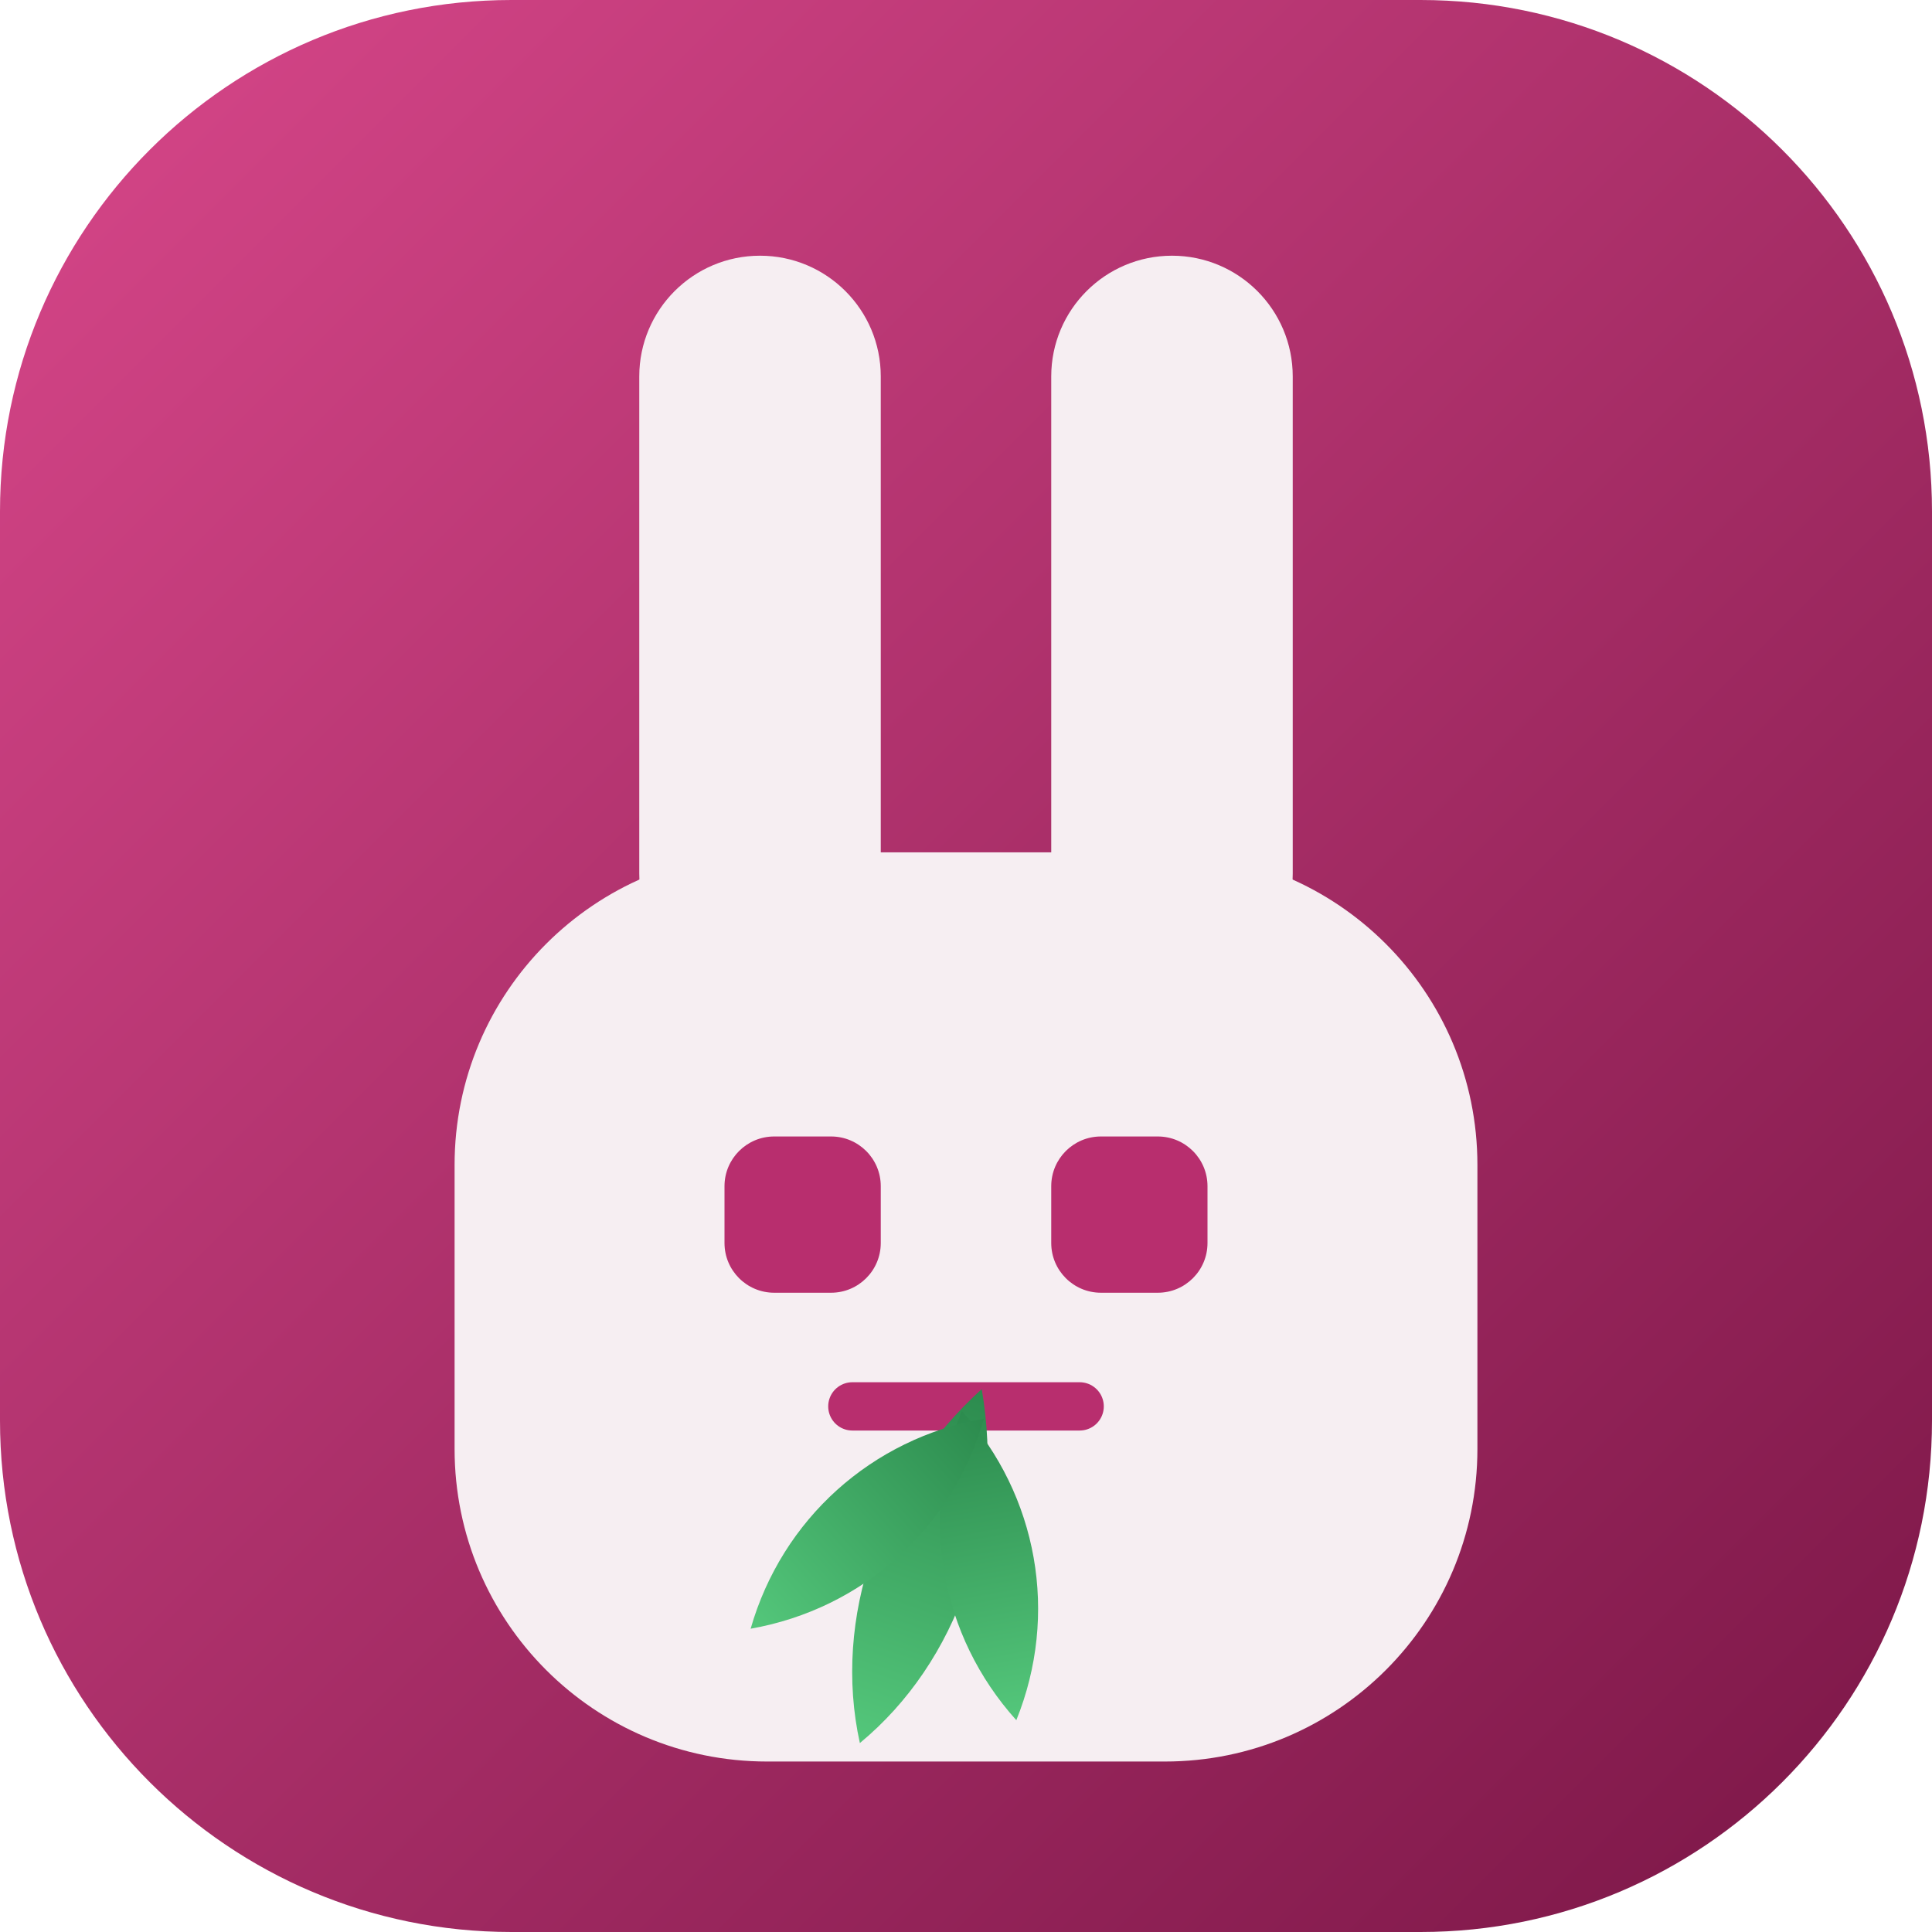
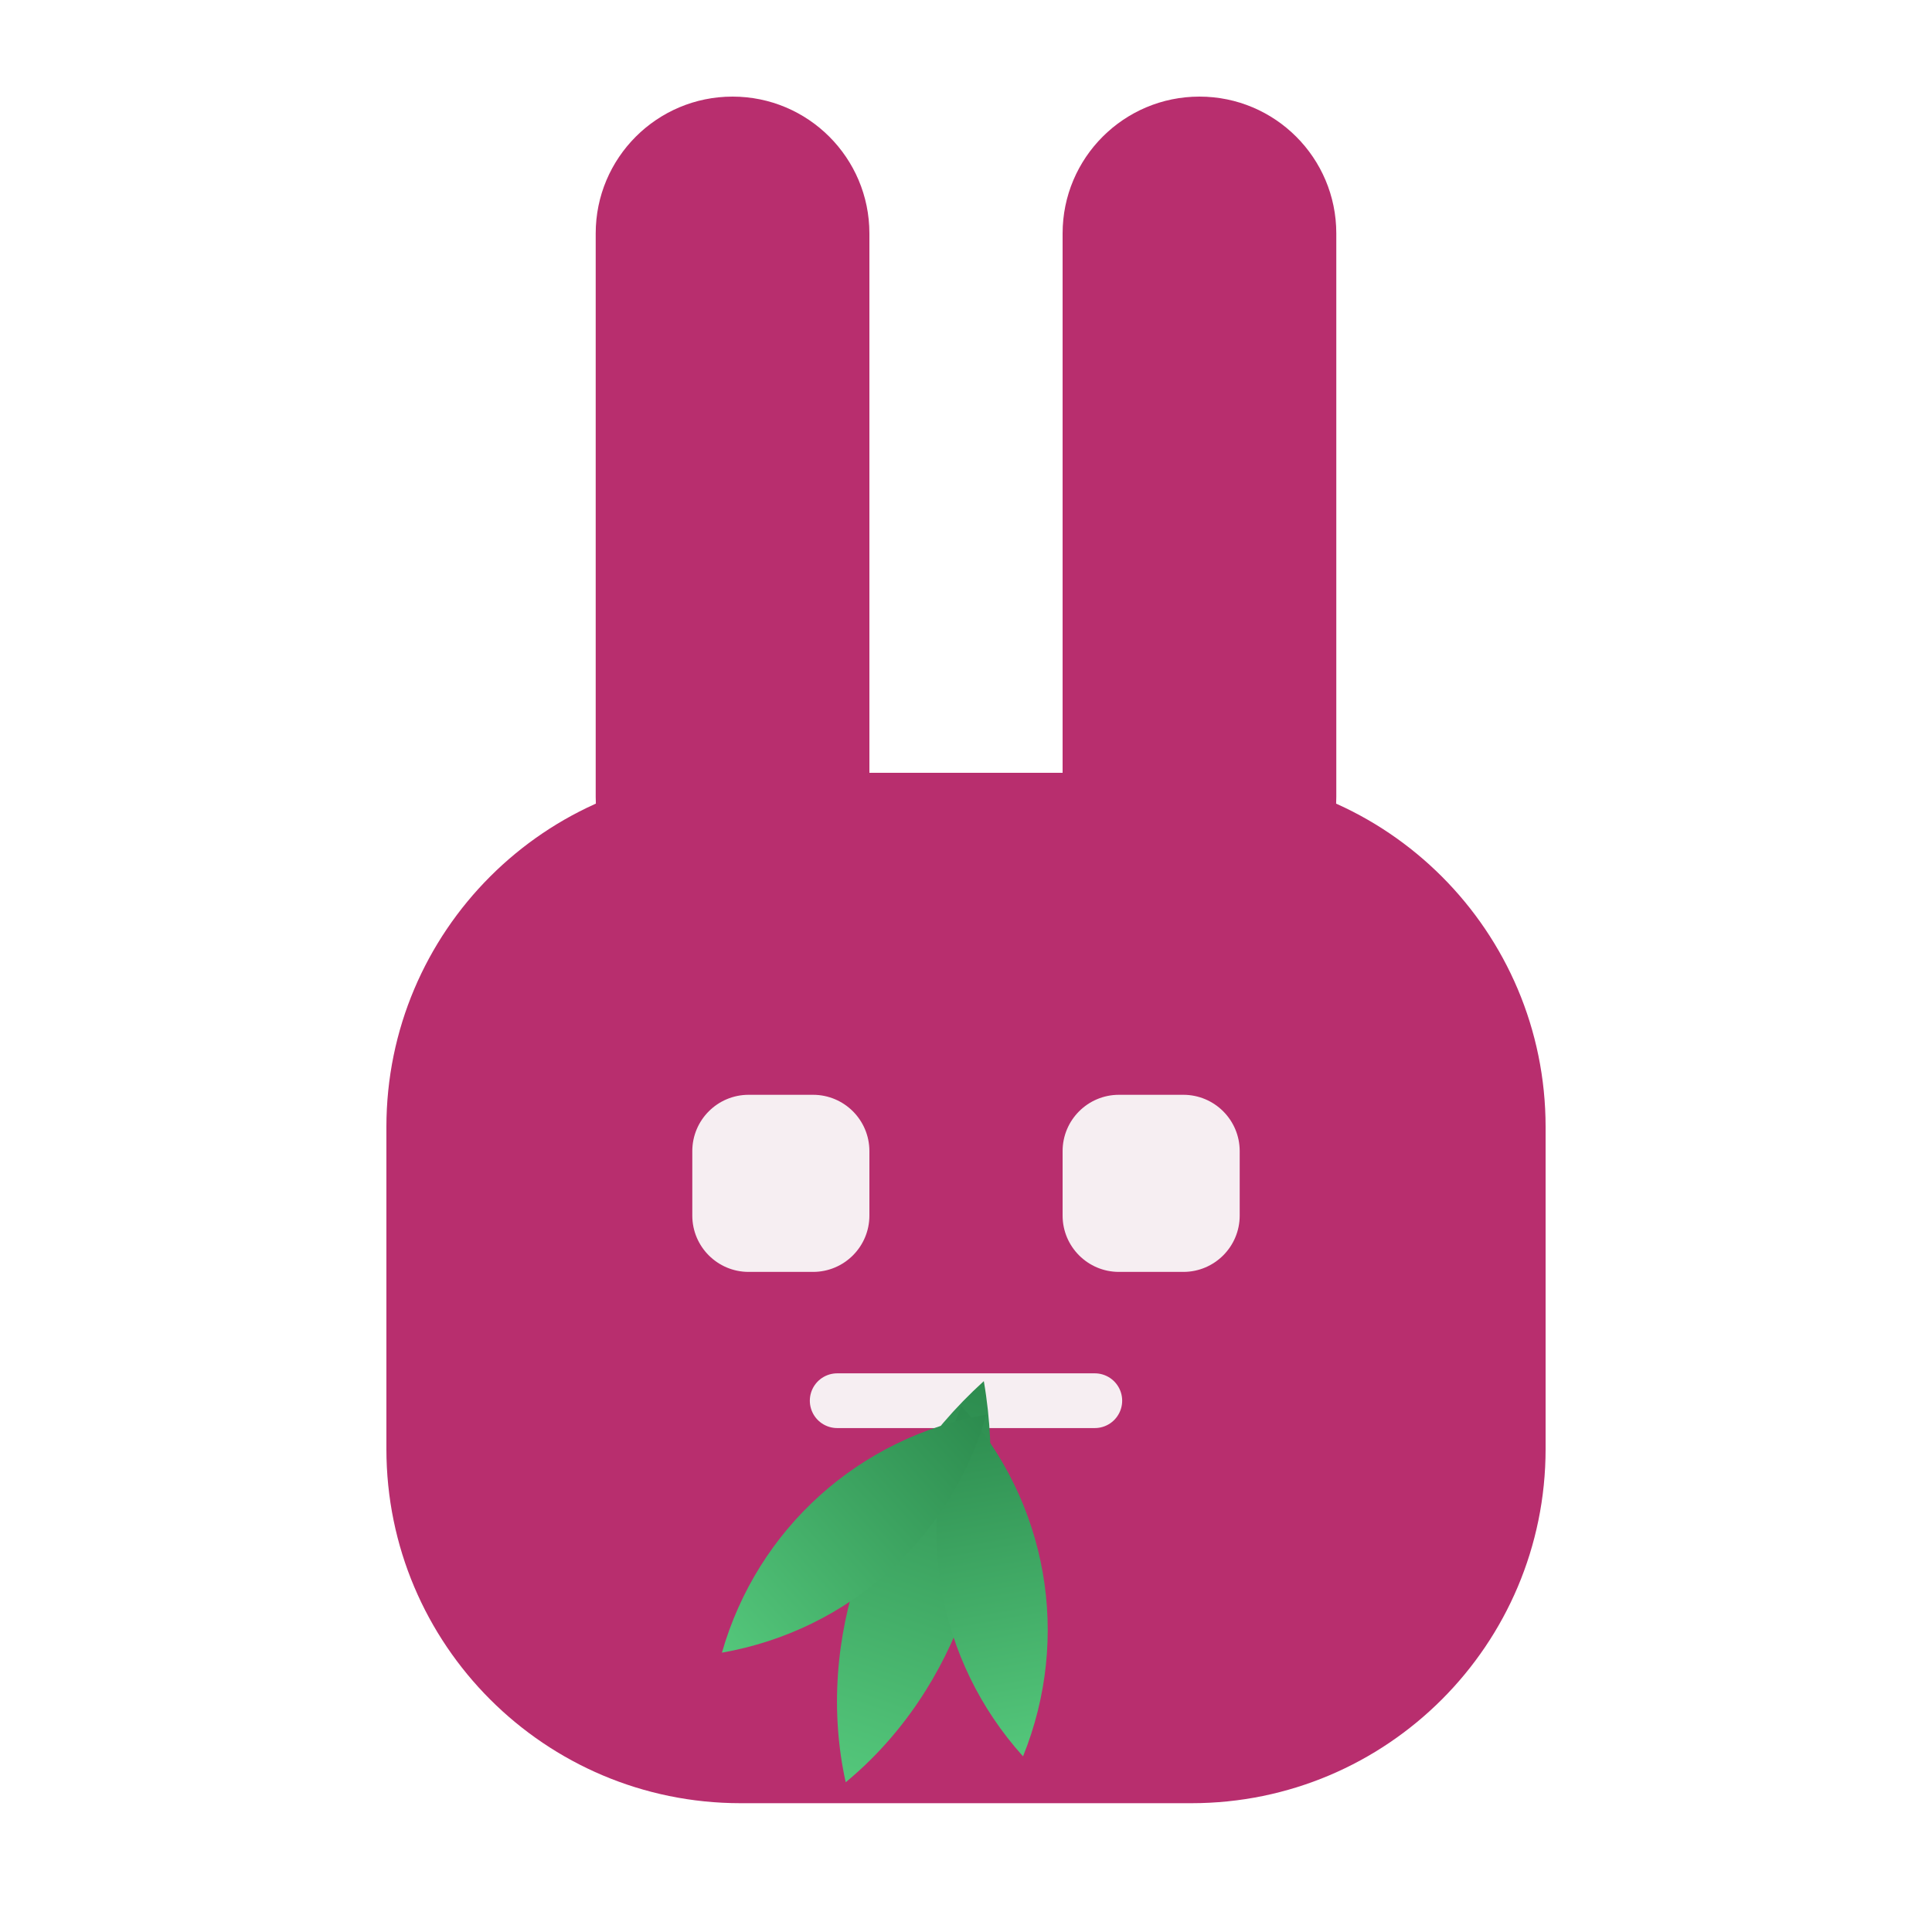
- <svg xmlns="http://www.w3.org/2000/svg" viewBox="32 32 136 136" width="136" height="136" fill="none">
-   <defs>
-     <linearGradient id="tile" x1="0" y1="0" x2="1" y2="1">
-       <stop offset="0%" stop-color="#D8478A" />
-       <stop offset="100%" stop-color="#7A1646" />
-     </linearGradient>
-     <linearGradient id="leaf" x1="0" y1="0" x2="0" y2="1">
-       <stop offset="0%" stop-color="#54C77B" />
-       <stop offset="100%" stop-color="#2C8B4E" />
-     </linearGradient>
-   </defs>
-   <rect x="32" y="32" width="136" height="136" rx="36" fill="url(#tile)" />
-   <g fill="#F6EEF2">
-     <rect x="77" y="50" width="17" height="52" rx="8.5" />
-     <rect x="106" y="50" width="17" height="52" rx="8.5" />
-     <rect x="64" y="92" width="72" height="64" rx="22" />
+ <svg xmlns="http://www.w3.org/2000/svg" viewBox="40 44 120 120" width="64" height="64" fill="none">
+   <style>.v-d{display:none}@media (prefers-color-scheme:dark){.v-l{display:none}.v-d{display:inline}}</style>
+   <g class="v-l">
+     <defs>
+       <linearGradient id="beetBody-l" x1="0" y1="0" x2="1" y2="0.6">
+         <stop offset="0%" stop-color="#E45A96" />
+         <stop offset="55%" stop-color="#B82E6E" />
+         <stop offset="100%" stop-color="#7A1646" />
+       </linearGradient>
+       <linearGradient id="leaf-l" x1="0" y1="0" x2="0" y2="1">
+         <stop offset="0%" stop-color="#54C77B" />
+         <stop offset="100%" stop-color="#2C8B4E" />
+       </linearGradient>
+       <radialGradient id="beetHi-l" cx="35%" cy="28%" r="55%">
+         <stop offset="0%" stop-color="#fff" stop-opacity="0.5" />
+         <stop offset="100%" stop-color="#fff" stop-opacity="0" />
+       </radialGradient>
+     </defs>
+     <g fill="#B82E6E">
+       <rect x="77" y="50" width="17" height="52" rx="8.5" />
+       <rect x="106" y="50" width="17" height="52" rx="8.5" />
+       <rect x="64" y="92" width="72" height="64" rx="22" />
+     </g>
+     <rect x="83" y="112" width="11" height="11" rx="3.5" fill="#F6EEF2" />
+     <rect x="106" y="112" width="11" height="11" rx="3.5" fill="#F6EEF2" />
+     <line x1="92" y1="131" x2="108" y2="131" stroke="#F6EEF2" stroke-width="3.4" stroke-linecap="round" />
+     <g transform="translate(100,133) scale(0.85) rotate(19)">
+       <path d="M0,4 C-5.5,-6 -5.5,-18 0,-27 C5.5,-18 5.5,-6 0,4 Z" fill="url(#leaf-l)" transform="rotate(180)" />
+       <path d="M0,2 C-5,-6 -5,-16 0,-24 C5,-16 5,-6 0,2 Z" fill="url(#leaf-l)" transform="rotate(151)" />
+       <path d="M0,2 C-5,-6 -5,-16 0,-24 C5,-16 5,-6 0,2 Z" fill="url(#leaf-l)" transform="rotate(209)" />
+     </g>
  </g>
-   <rect x="83" y="112" width="11" height="11" rx="3.5" fill="#B82E6E" />
-   <rect x="106" y="112" width="11" height="11" rx="3.5" fill="#B82E6E" />
-   <line x1="92" y1="131" x2="108" y2="131" stroke="#B82E6E" stroke-width="3.4" stroke-linecap="round" />
-   <g transform="translate(100,133) scale(0.85) rotate(19)">
-     <path d="M0,4 C-5.5,-6 -5.5,-18 0,-27 C5.5,-18 5.5,-6 0,4 Z" fill="url(#leaf)" transform="rotate(180)" />
-     <path d="M0,2 C-5,-6 -5,-16 0,-24 C5,-16 5,-6 0,2 Z" fill="url(#leaf)" transform="rotate(151)" />
-     <path d="M0,2 C-5,-6 -5,-16 0,-24 C5,-16 5,-6 0,2 Z" fill="url(#leaf)" transform="rotate(209)" />
+   <g class="v-d">
+     <defs>
+       <linearGradient id="beetBody-d" x1="0" y1="0" x2="1" y2="0.6">
+         <stop offset="0%" stop-color="#E45A96" />
+         <stop offset="55%" stop-color="#B82E6E" />
+         <stop offset="100%" stop-color="#7A1646" />
+       </linearGradient>
+       <linearGradient id="leaf-d" x1="0" y1="0" x2="0" y2="1">
+         <stop offset="0%" stop-color="#54C77B" />
+         <stop offset="100%" stop-color="#2C8B4E" />
+       </linearGradient>
+       <radialGradient id="beetHi-d" cx="35%" cy="28%" r="55%">
+         <stop offset="0%" stop-color="#fff" stop-opacity="0.5" />
+         <stop offset="100%" stop-color="#fff" stop-opacity="0" />
+       </radialGradient>
+     </defs>
+     <g fill="#EFE7D8">
+       <rect x="77" y="50" width="17" height="52" rx="8.5" />
+       <rect x="106" y="50" width="17" height="52" rx="8.5" />
+       <rect x="64" y="92" width="72" height="64" rx="22" />
+     </g>
+     <rect x="83" y="112" width="11" height="11" rx="3.5" fill="#B82E6E" />
+     <rect x="106" y="112" width="11" height="11" rx="3.5" fill="#B82E6E" />
+     <line x1="92" y1="131" x2="108" y2="131" stroke="#B82E6E" stroke-width="3.4" stroke-linecap="round" />
+     <g transform="translate(100,133) scale(0.85) rotate(19)">
+       <path d="M0,4 C-5.5,-6 -5.5,-18 0,-27 C5.5,-18 5.5,-6 0,4 Z" fill="url(#leaf-d)" transform="rotate(180)" />
+       <path d="M0,2 C-5,-6 -5,-16 0,-24 C5,-16 5,-6 0,2 Z" fill="url(#leaf-d)" transform="rotate(151)" />
+       <path d="M0,2 C-5,-6 -5,-16 0,-24 C5,-16 5,-6 0,2 Z" fill="url(#leaf-d)" transform="rotate(209)" />
+     </g>
  </g>
</svg>
